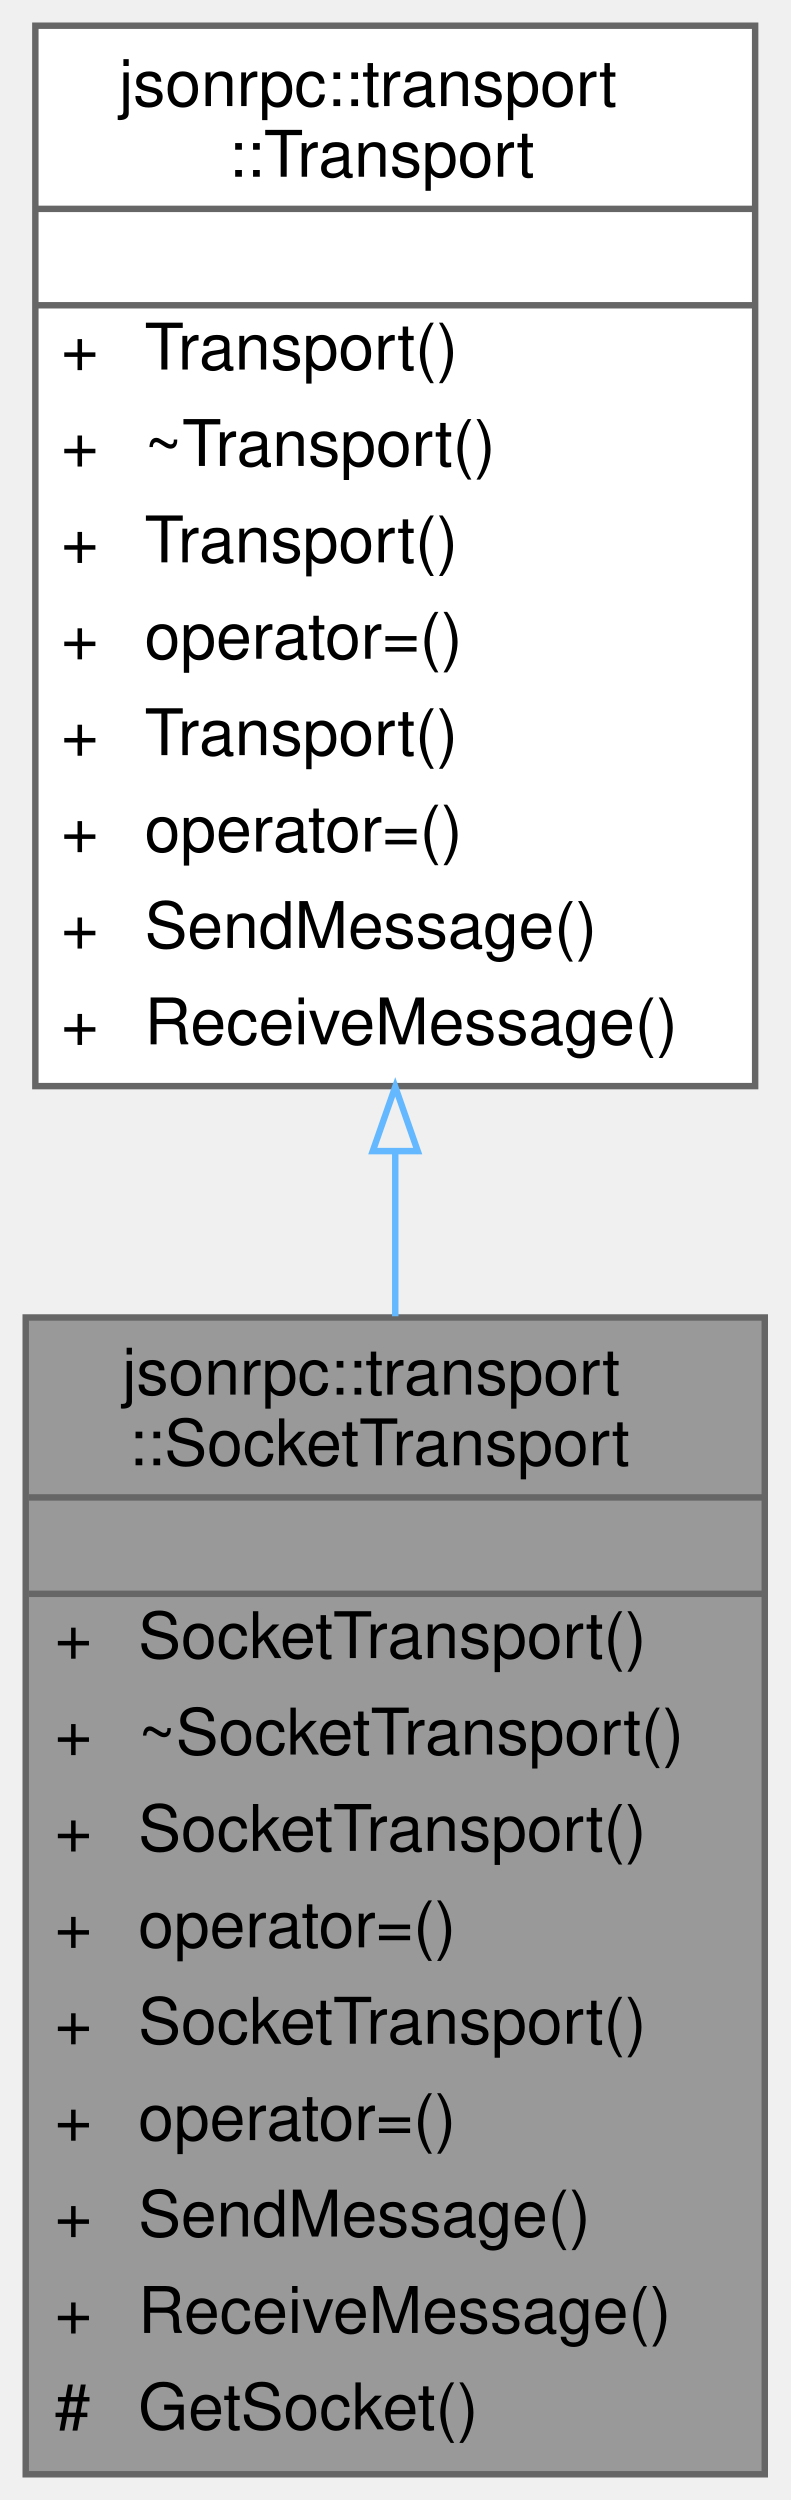
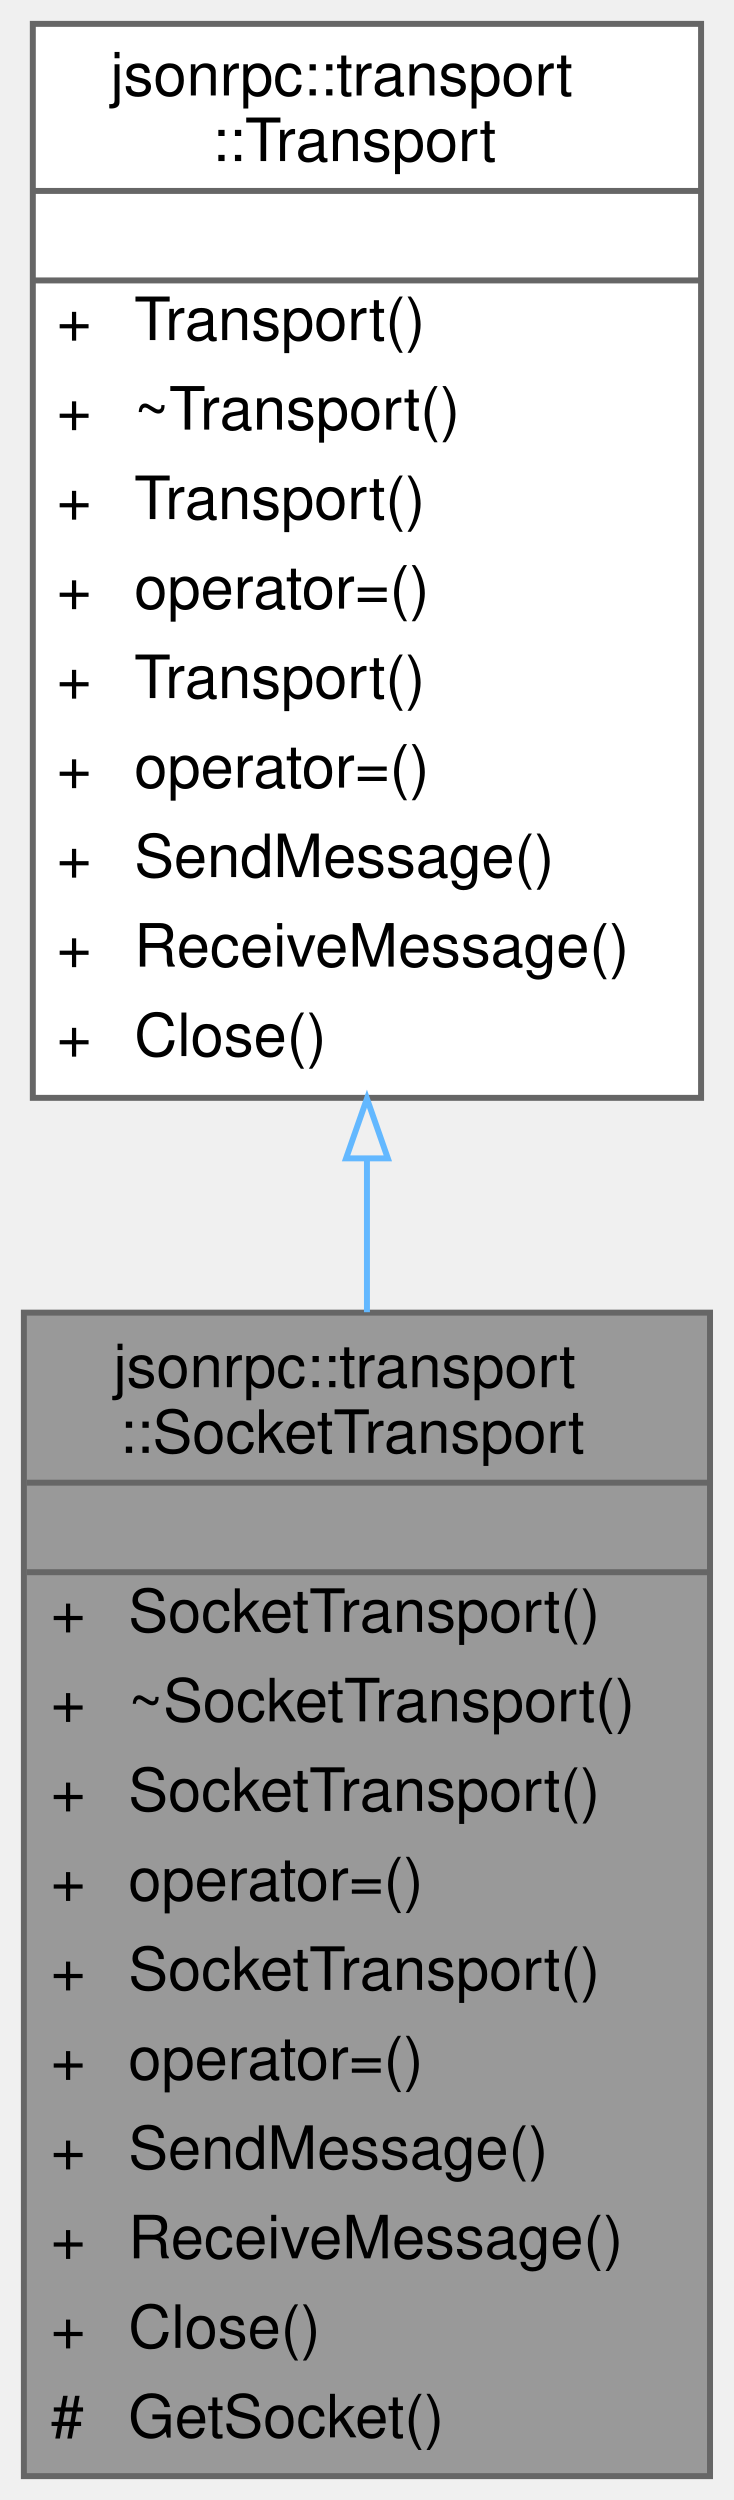
- <svg xmlns="http://www.w3.org/2000/svg" xmlns:xlink="http://www.w3.org/1999/xlink" width="123pt" height="389pt" viewBox="0.00 0.00 123.00 389.00">
-   <g id="graph0" class="graph" transform="scale(1 1) rotate(0) translate(4 385)">
+ <svg xmlns="http://www.w3.org/2000/svg" xmlns:xlink="http://www.w3.org/1999/xlink" width="123pt" height="419pt" viewBox="0.00 0.00 123.00 419.00">
+   <g id="graph0" class="graph" transform="scale(1 1) rotate(0) translate(4 415)">
    <g id="Node000001" class="node">
      <g id="a_Node000001">
        <a xlink:title="Transport implementation using TCP/IP sockets.">
-           <polygon fill="#999999" stroke="transparent" points="115,-180 0,-180 0,0 115,0 115,-180" />
-           <text text-anchor="start" x="15" y="-168" font-family="Helvetica,sans-Serif" font-size="10.00">jsonrpc::transport</text>
-           <text text-anchor="start" x="16" y="-157" font-family="Helvetica,sans-Serif" font-size="10.00">::SocketTransport</text>
-           <text text-anchor="start" x="56" y="-142" font-family="Helvetica,sans-Serif" font-size="10.00"> </text>
-           <text text-anchor="start" x="4.5" y="-127" font-family="Helvetica,sans-Serif" font-size="10.00">+</text>
-           <text text-anchor="start" x="17.5" y="-127" font-family="Helvetica,sans-Serif" font-size="10.00">SocketTransport()</text>
-           <text text-anchor="start" x="4.5" y="-112" font-family="Helvetica,sans-Serif" font-size="10.00">+</text>
-           <text text-anchor="start" x="17.5" y="-112" font-family="Helvetica,sans-Serif" font-size="10.00">~SocketTransport()</text>
-           <text text-anchor="start" x="4.5" y="-97" font-family="Helvetica,sans-Serif" font-size="10.00">+</text>
-           <text text-anchor="start" x="17.5" y="-97" font-family="Helvetica,sans-Serif" font-size="10.00">SocketTransport()</text>
-           <text text-anchor="start" x="4.5" y="-82" font-family="Helvetica,sans-Serif" font-size="10.00">+</text>
-           <text text-anchor="start" x="17.5" y="-82" font-family="Helvetica,sans-Serif" font-size="10.00">operator=()</text>
-           <text text-anchor="start" x="4.5" y="-67" font-family="Helvetica,sans-Serif" font-size="10.00">+</text>
-           <text text-anchor="start" x="17.5" y="-67" font-family="Helvetica,sans-Serif" font-size="10.00">SocketTransport()</text>
-           <text text-anchor="start" x="4.5" y="-52" font-family="Helvetica,sans-Serif" font-size="10.00">+</text>
-           <text text-anchor="start" x="17.5" y="-52" font-family="Helvetica,sans-Serif" font-size="10.00">operator=()</text>
-           <text text-anchor="start" x="4.5" y="-37" font-family="Helvetica,sans-Serif" font-size="10.00">+</text>
-           <text text-anchor="start" x="17.5" y="-37" font-family="Helvetica,sans-Serif" font-size="10.00">SendMessage()</text>
-           <text text-anchor="start" x="4.5" y="-22" font-family="Helvetica,sans-Serif" font-size="10.00">+</text>
-           <text text-anchor="start" x="17.5" y="-22" font-family="Helvetica,sans-Serif" font-size="10.00">ReceiveMessage()</text>
-           <text text-anchor="start" x="4.5" y="-7" font-family="Helvetica,sans-Serif" font-size="10.00">#</text>
-           <text text-anchor="start" x="17.5" y="-7" font-family="Helvetica,sans-Serif" font-size="10.00">GetSocket()</text>
-           <polygon fill="#666666" stroke="#666666" points="0.5,-152 0.5,-152 115.5,-152 115.5,-152 0.5,-152" />
-           <polygon fill="#666666" stroke="#666666" points="0.5,-137 0.5,-137 115.5,-137 115.5,-137 0.5,-137" />
-           <polygon fill="none" stroke="#666666" points="0,0 0,-180 115,-180 115,0 0,0" />
+           <polygon fill="#999999" stroke="transparent" points="115,-195 0,-195 0,0 115,0 115,-195" />
+           <text text-anchor="start" x="15" y="-182.5" font-family="Helvetica,sans-Serif" font-size="10.00">jsonrpc::transport</text>
+           <text text-anchor="start" x="16" y="-171.5" font-family="Helvetica,sans-Serif" font-size="10.00">::SocketTransport</text>
+           <text text-anchor="start" x="56" y="-156.5" font-family="Helvetica,sans-Serif" font-size="10.00"> </text>
+           <text text-anchor="start" x="4.5" y="-141.5" font-family="Helvetica,sans-Serif" font-size="10.00">+</text>
+           <text text-anchor="start" x="17.5" y="-141.5" font-family="Helvetica,sans-Serif" font-size="10.00">SocketTransport()</text>
+           <text text-anchor="start" x="4.5" y="-126.5" font-family="Helvetica,sans-Serif" font-size="10.00">+</text>
+           <text text-anchor="start" x="17.5" y="-126.5" font-family="Helvetica,sans-Serif" font-size="10.00">~SocketTransport()</text>
+           <text text-anchor="start" x="4.5" y="-111.5" font-family="Helvetica,sans-Serif" font-size="10.00">+</text>
+           <text text-anchor="start" x="17.5" y="-111.5" font-family="Helvetica,sans-Serif" font-size="10.00">SocketTransport()</text>
+           <text text-anchor="start" x="4.5" y="-96.5" font-family="Helvetica,sans-Serif" font-size="10.00">+</text>
+           <text text-anchor="start" x="17.5" y="-96.5" font-family="Helvetica,sans-Serif" font-size="10.00">operator=()</text>
+           <text text-anchor="start" x="4.5" y="-81.5" font-family="Helvetica,sans-Serif" font-size="10.00">+</text>
+           <text text-anchor="start" x="17.5" y="-81.5" font-family="Helvetica,sans-Serif" font-size="10.00">SocketTransport()</text>
+           <text text-anchor="start" x="4.5" y="-66.5" font-family="Helvetica,sans-Serif" font-size="10.00">+</text>
+           <text text-anchor="start" x="17.5" y="-66.5" font-family="Helvetica,sans-Serif" font-size="10.00">operator=()</text>
+           <text text-anchor="start" x="4.5" y="-51.5" font-family="Helvetica,sans-Serif" font-size="10.00">+</text>
+           <text text-anchor="start" x="17.5" y="-51.5" font-family="Helvetica,sans-Serif" font-size="10.00">SendMessage()</text>
+           <text text-anchor="start" x="4.5" y="-36.5" font-family="Helvetica,sans-Serif" font-size="10.00">+</text>
+           <text text-anchor="start" x="17.5" y="-36.5" font-family="Helvetica,sans-Serif" font-size="10.00">ReceiveMessage()</text>
+           <text text-anchor="start" x="4.5" y="-21.5" font-family="Helvetica,sans-Serif" font-size="10.00">+</text>
+           <text text-anchor="start" x="17.5" y="-21.5" font-family="Helvetica,sans-Serif" font-size="10.00">Close()</text>
+           <text text-anchor="start" x="4.5" y="-6.5" font-family="Helvetica,sans-Serif" font-size="10.00">#</text>
+           <text text-anchor="start" x="17.5" y="-6.5" font-family="Helvetica,sans-Serif" font-size="10.00">GetSocket()</text>
+           <polygon fill="#666666" stroke="#666666" points="0.5,-166.5 0.5,-166.5 115.5,-166.5 115.5,-166.5 0.5,-166.5" />
+           <polygon fill="#666666" stroke="#666666" points="0.5,-151.5 0.5,-151.5 115.5,-151.5 115.5,-151.5 0.5,-151.5" />
+           <polygon fill="none" stroke="#666666" points="0,0 0,-195 115,-195 115,0 0,0" />
        </a>
      </g>
    </g>
    <g id="Node000002" class="node">
      <g id="a_Node000002">
        <a xlink:href="classjsonrpc_1_1transport_1_1Transport.html" target="_top" xlink:title="Base class for JSON-RPC transport.">
-           <polygon fill="white" stroke="transparent" points="113.5,-381 1.5,-381 1.5,-216 113.5,-216 113.5,-381" />
-           <text text-anchor="start" x="14.5" y="-368.5" font-family="Helvetica,sans-Serif" font-size="10.00">jsonrpc::transport</text>
-           <text text-anchor="start" x="31.5" y="-357.5" font-family="Helvetica,sans-Serif" font-size="10.00">::Transport</text>
-           <text text-anchor="start" x="55.5" y="-342.5" font-family="Helvetica,sans-Serif" font-size="10.00"> </text>
-           <text text-anchor="start" x="5.5" y="-327.5" font-family="Helvetica,sans-Serif" font-size="10.00">+</text>
-           <text text-anchor="start" x="18.5" y="-327.5" font-family="Helvetica,sans-Serif" font-size="10.00">Transport()</text>
-           <text text-anchor="start" x="5.5" y="-312.5" font-family="Helvetica,sans-Serif" font-size="10.00">+</text>
-           <text text-anchor="start" x="18.5" y="-312.5" font-family="Helvetica,sans-Serif" font-size="10.00">~Transport()</text>
-           <text text-anchor="start" x="5.5" y="-297.5" font-family="Helvetica,sans-Serif" font-size="10.00">+</text>
-           <text text-anchor="start" x="18.5" y="-297.5" font-family="Helvetica,sans-Serif" font-size="10.00">Transport()</text>
-           <text text-anchor="start" x="5.5" y="-282.5" font-family="Helvetica,sans-Serif" font-size="10.00">+</text>
-           <text text-anchor="start" x="18.5" y="-282.5" font-family="Helvetica,sans-Serif" font-size="10.00">operator=()</text>
-           <text text-anchor="start" x="5.5" y="-267.5" font-family="Helvetica,sans-Serif" font-size="10.00">+</text>
-           <text text-anchor="start" x="18.5" y="-267.5" font-family="Helvetica,sans-Serif" font-size="10.00">Transport()</text>
-           <text text-anchor="start" x="5.5" y="-252.5" font-family="Helvetica,sans-Serif" font-size="10.00">+</text>
-           <text text-anchor="start" x="18.5" y="-252.5" font-family="Helvetica,sans-Serif" font-size="10.00">operator=()</text>
-           <text text-anchor="start" x="5.5" y="-237.5" font-family="Helvetica,sans-Serif" font-size="10.00">+</text>
-           <text text-anchor="start" x="18.5" y="-237.5" font-family="Helvetica,sans-Serif" font-size="10.00">SendMessage()</text>
-           <text text-anchor="start" x="5.5" y="-222.5" font-family="Helvetica,sans-Serif" font-size="10.00">+</text>
-           <text text-anchor="start" x="18.5" y="-222.5" font-family="Helvetica,sans-Serif" font-size="10.00">ReceiveMessage()</text>
-           <polygon fill="#666666" stroke="#666666" points="1.5,-352.5 1.5,-352.5 113.5,-352.5 113.5,-352.5 1.5,-352.5" />
-           <polygon fill="#666666" stroke="#666666" points="1.5,-337.5 1.5,-337.5 113.5,-337.5 113.5,-337.5 1.5,-337.5" />
-           <polygon fill="none" stroke="#666666" points="1.5,-216 1.5,-381 113.5,-381 113.5,-216 1.5,-216" />
+           <polygon fill="white" stroke="transparent" points="113.5,-411 1.5,-411 1.5,-231 113.5,-231 113.5,-411" />
+           <text text-anchor="start" x="14.5" y="-399" font-family="Helvetica,sans-Serif" font-size="10.00">jsonrpc::transport</text>
+           <text text-anchor="start" x="31.5" y="-388" font-family="Helvetica,sans-Serif" font-size="10.00">::Transport</text>
+           <text text-anchor="start" x="55.5" y="-373" font-family="Helvetica,sans-Serif" font-size="10.00"> </text>
+           <text text-anchor="start" x="5.5" y="-358" font-family="Helvetica,sans-Serif" font-size="10.00">+</text>
+           <text text-anchor="start" x="18.5" y="-358" font-family="Helvetica,sans-Serif" font-size="10.00">Transport()</text>
+           <text text-anchor="start" x="5.5" y="-343" font-family="Helvetica,sans-Serif" font-size="10.00">+</text>
+           <text text-anchor="start" x="18.5" y="-343" font-family="Helvetica,sans-Serif" font-size="10.00">~Transport()</text>
+           <text text-anchor="start" x="5.5" y="-328" font-family="Helvetica,sans-Serif" font-size="10.00">+</text>
+           <text text-anchor="start" x="18.5" y="-328" font-family="Helvetica,sans-Serif" font-size="10.00">Transport()</text>
+           <text text-anchor="start" x="5.5" y="-313" font-family="Helvetica,sans-Serif" font-size="10.00">+</text>
+           <text text-anchor="start" x="18.5" y="-313" font-family="Helvetica,sans-Serif" font-size="10.00">operator=()</text>
+           <text text-anchor="start" x="5.5" y="-298" font-family="Helvetica,sans-Serif" font-size="10.00">+</text>
+           <text text-anchor="start" x="18.5" y="-298" font-family="Helvetica,sans-Serif" font-size="10.00">Transport()</text>
+           <text text-anchor="start" x="5.5" y="-283" font-family="Helvetica,sans-Serif" font-size="10.00">+</text>
+           <text text-anchor="start" x="18.5" y="-283" font-family="Helvetica,sans-Serif" font-size="10.00">operator=()</text>
+           <text text-anchor="start" x="5.5" y="-268" font-family="Helvetica,sans-Serif" font-size="10.00">+</text>
+           <text text-anchor="start" x="18.5" y="-268" font-family="Helvetica,sans-Serif" font-size="10.00">SendMessage()</text>
+           <text text-anchor="start" x="5.5" y="-253" font-family="Helvetica,sans-Serif" font-size="10.00">+</text>
+           <text text-anchor="start" x="18.5" y="-253" font-family="Helvetica,sans-Serif" font-size="10.00">ReceiveMessage()</text>
+           <text text-anchor="start" x="5.5" y="-238" font-family="Helvetica,sans-Serif" font-size="10.00">+</text>
+           <text text-anchor="start" x="18.5" y="-238" font-family="Helvetica,sans-Serif" font-size="10.00">Close()</text>
+           <polygon fill="#666666" stroke="#666666" points="1.5,-383 1.5,-383 113.5,-383 113.5,-383 1.5,-383" />
+           <polygon fill="#666666" stroke="#666666" points="1.5,-368 1.5,-368 113.5,-368 113.5,-368 1.5,-368" />
+           <polygon fill="none" stroke="#666666" points="1.5,-231 1.5,-411 113.5,-411 113.5,-231 1.5,-231" />
        </a>
      </g>
    </g>
    <g id="edge1_Node000001_Node000002" class="edge">
      <g id="a_edge1_Node000001_Node000002">
        <a xlink:title=" ">
-           <path fill="none" stroke="#63b8ff" d="M57.5,-205.64C57.5,-197.18 57.5,-188.62 57.5,-180.19" />
-           <polygon fill="none" stroke="#63b8ff" points="54,-205.89 57.5,-215.89 61,-205.89 54,-205.89" />
+           <path fill="none" stroke="#63b8ff" d="M57.5,-220.86C57.5,-212.28 57.5,-203.62 57.5,-195.07" />
+           <polygon fill="none" stroke="#63b8ff" points="54,-220.86 57.5,-230.86 61,-220.86 54,-220.86" />
        </a>
      </g>
    </g>
  </g>
</svg>
